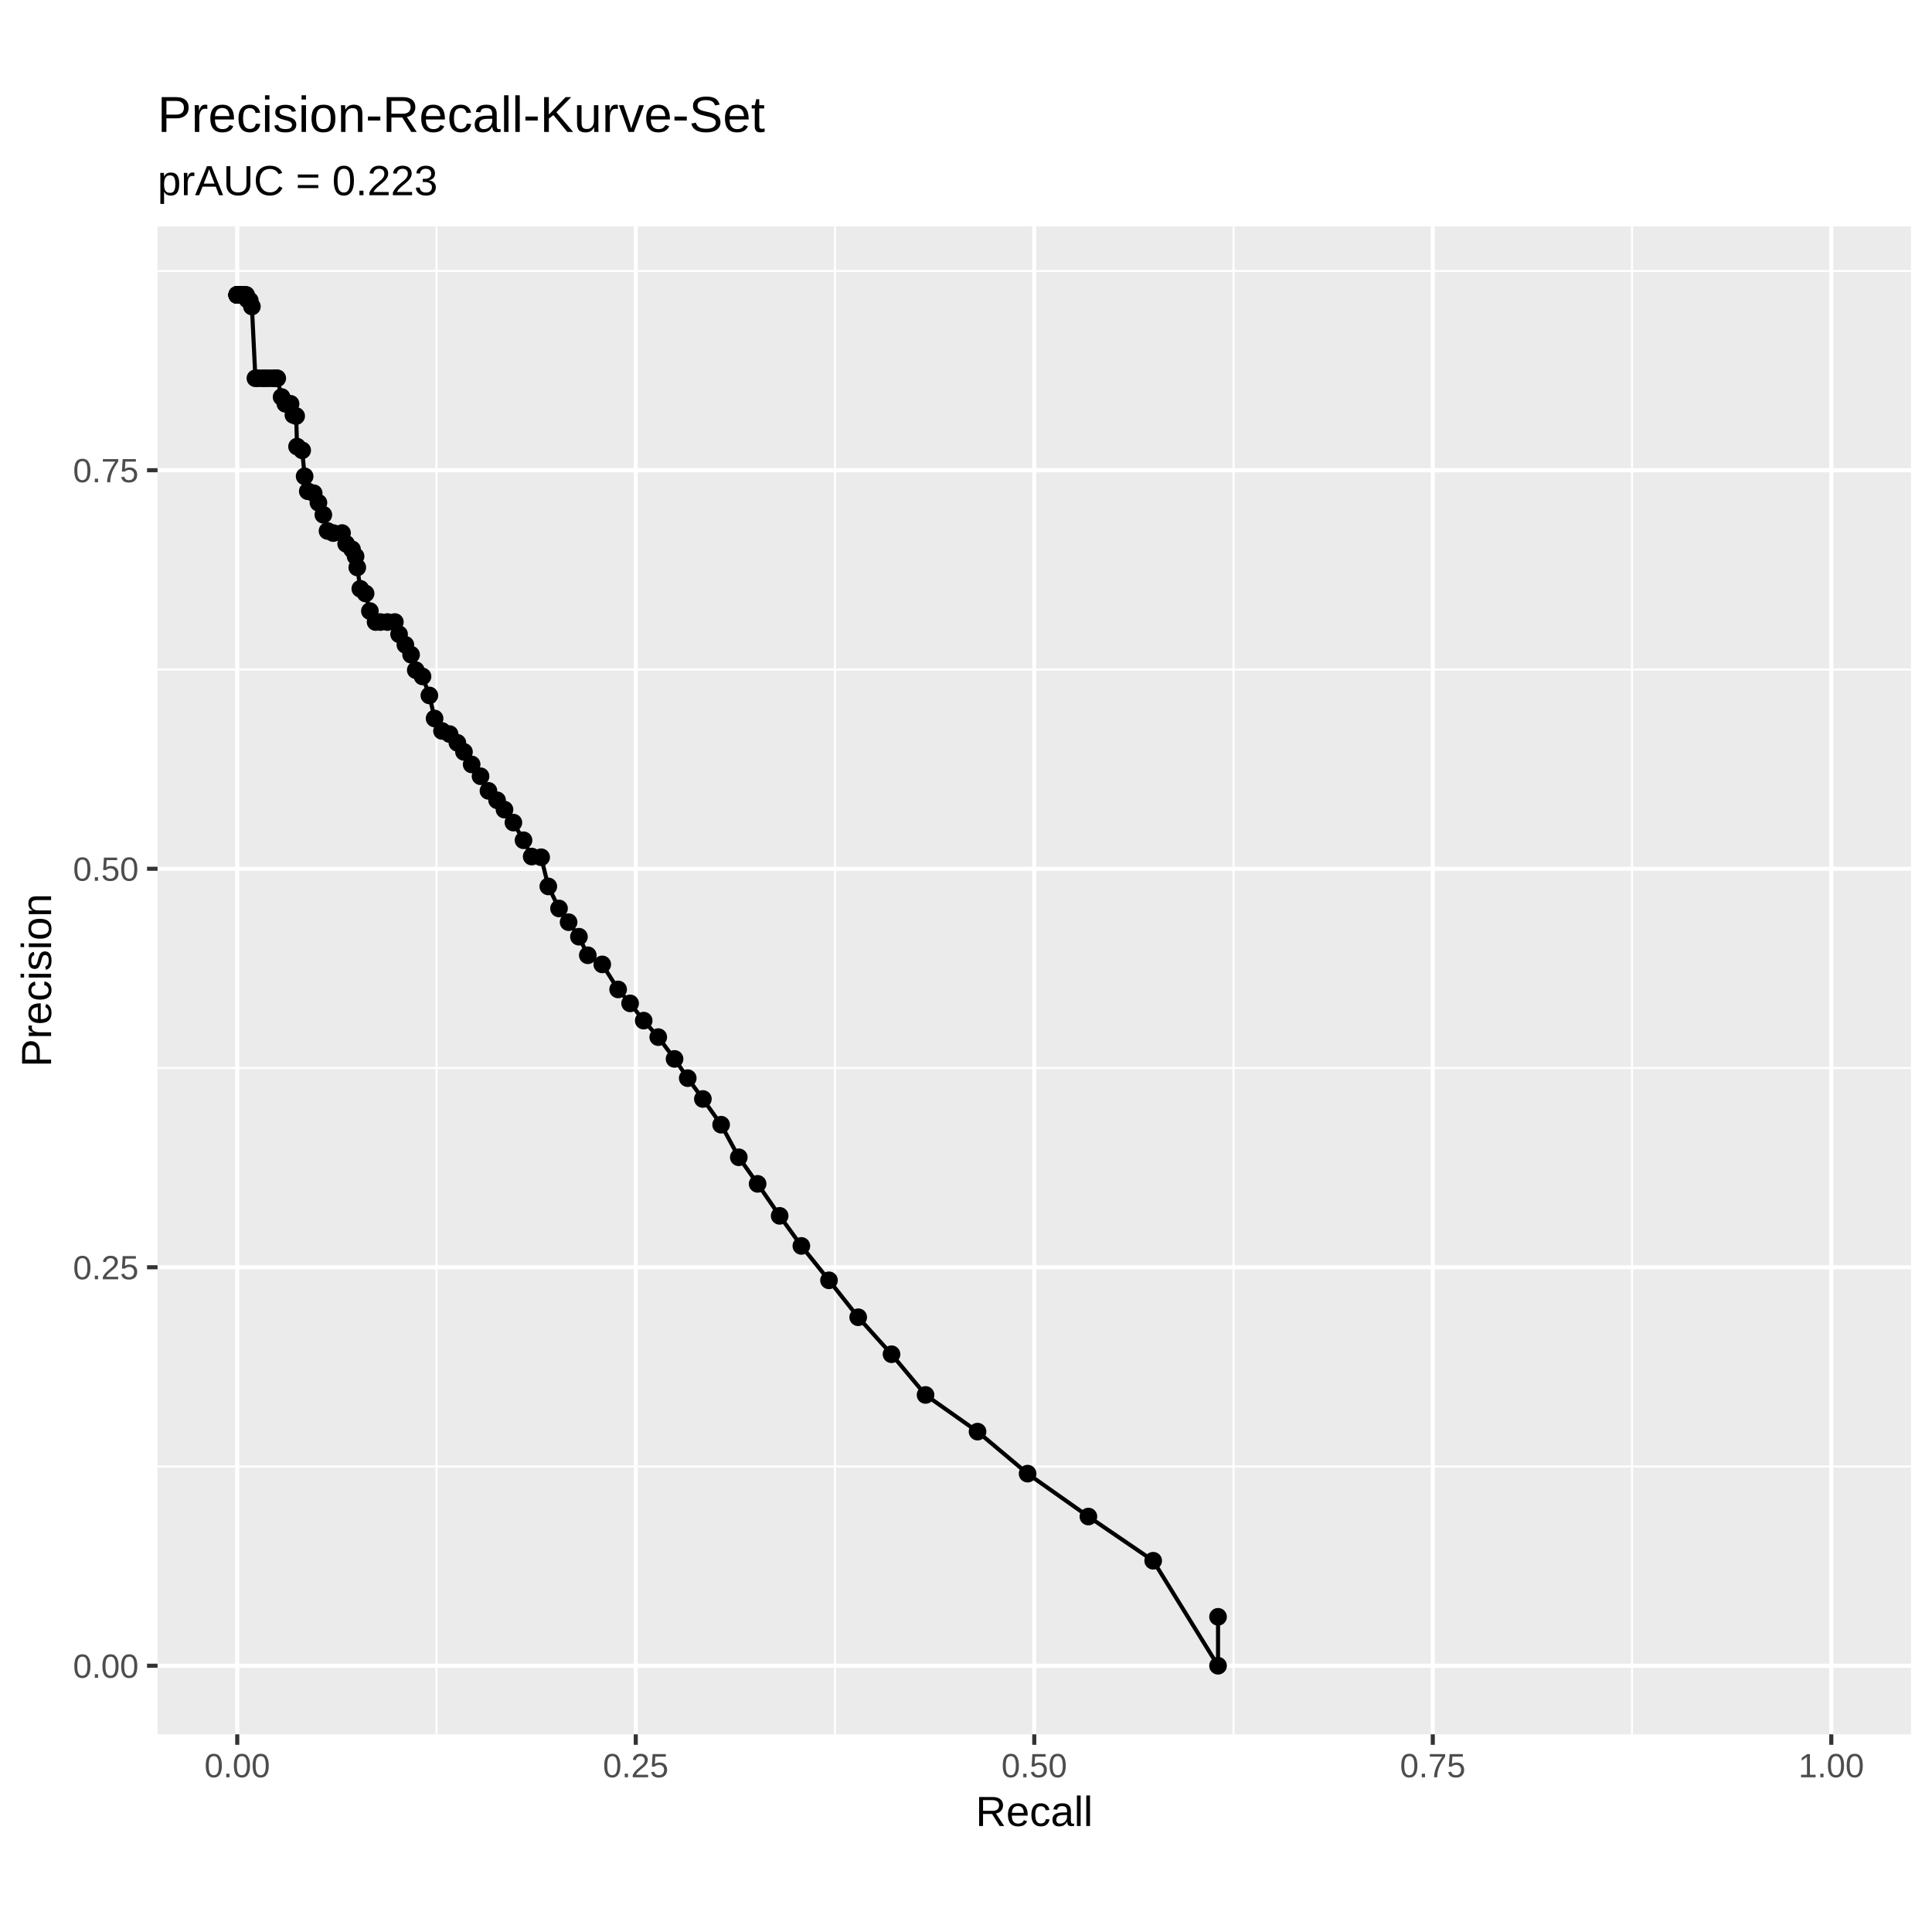
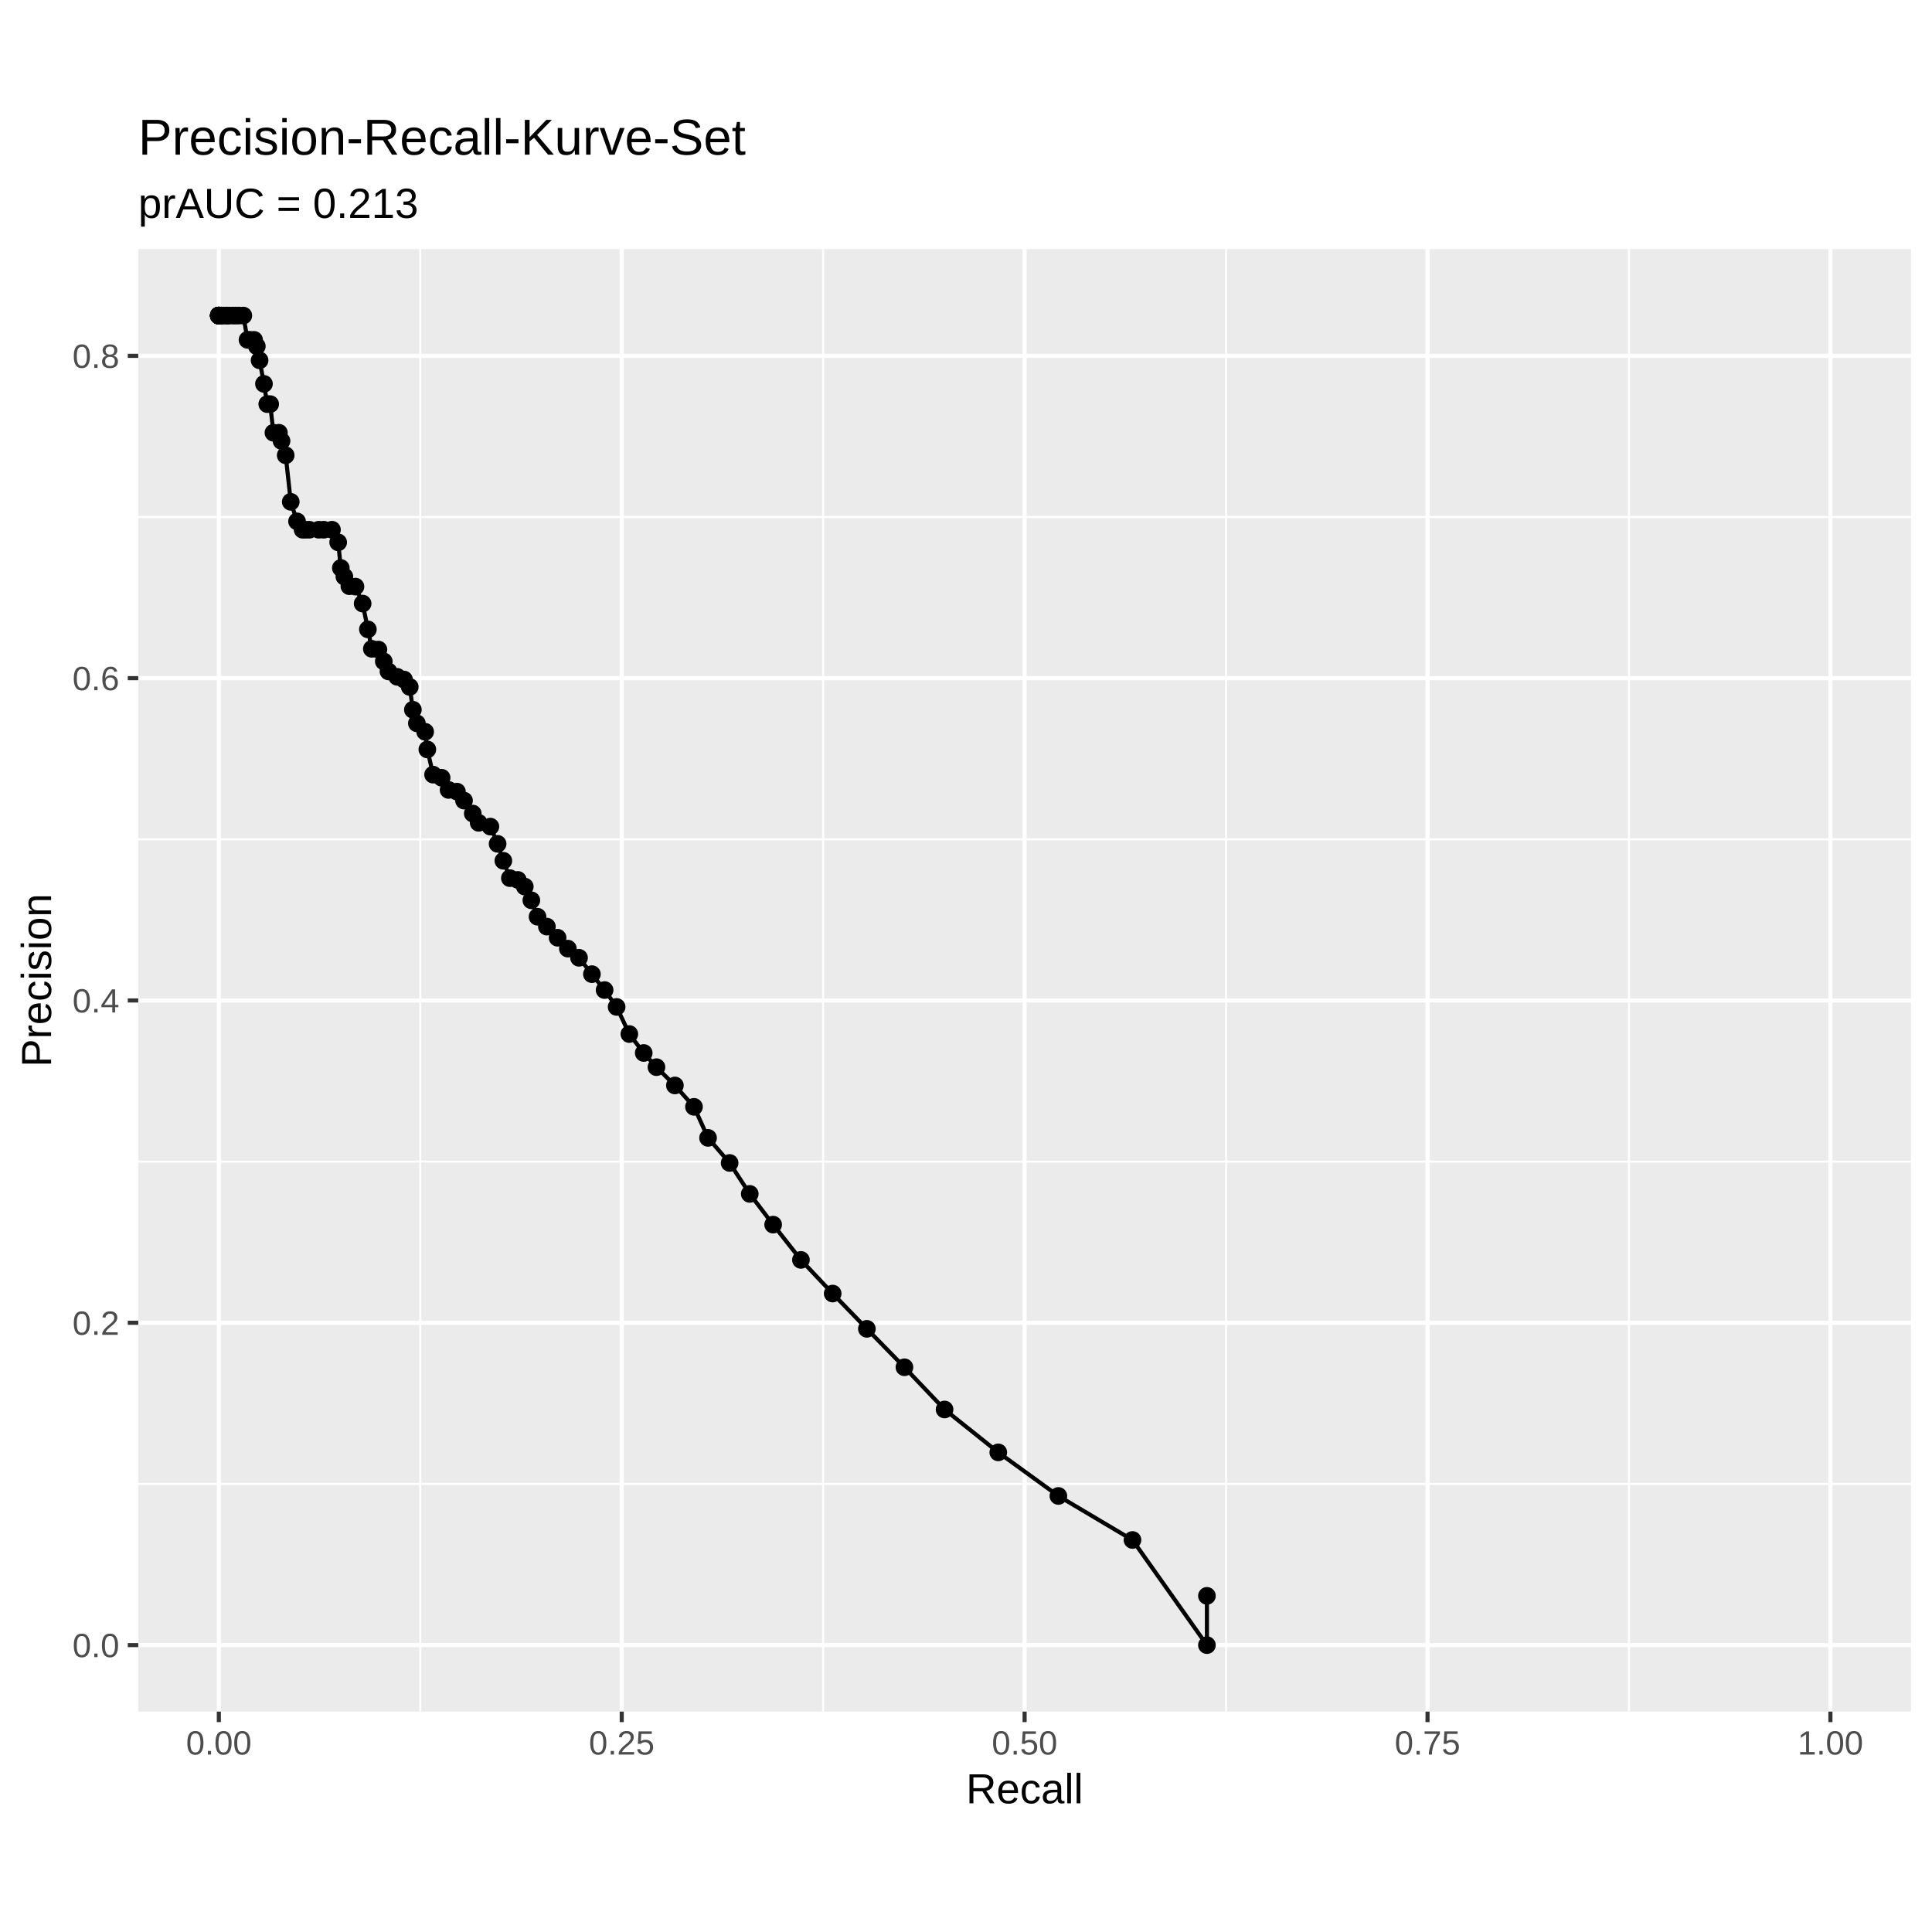
<svg xmlns="http://www.w3.org/2000/svg" class="svglite" width="504.00pt" height="504.00pt" viewBox="0 0 504.00 504.00">
  <defs>
    <style type="text/css">
    .svglite line, .svglite polyline, .svglite polygon, .svglite path, .svglite rect, .svglite circle {
      fill: none;
      stroke: #000000;
      stroke-linecap: round;
      stroke-linejoin: round;
      stroke-miterlimit: 10.00;
    }
    .svglite text {
      white-space: pre;
    }
  </style>
  </defs>
  <rect width="100%" height="100%" style="stroke: none; fill: #FFFFFF;" />
  <defs>
    <clipPath id="cpMC4wMHw1MDQuMDB8MC4wMHw1MDQuMDA=">
      <rect x="0.00" y="0.00" width="504.00" height="504.00" />
    </clipPath>
  </defs>
  <g clip-path="url(#cpMC4wMHw1MDQuMDB8MC4wMHw1MDQuMDA=)">
</g>
  <defs>
-     <clipPath id="cpMC4wMHw1MDQuMDB8MTkuNTJ8NDg0LjQ4">
-       <rect x="0" y="19.52" width="504.00" height="464.95" />
+     <clipPath id="cpMC4wMHw1MDQuMDB8MjUuNDV8NDc4LjU1">
+       <rect x="0" y="25.45" width="504.00" height="453.10" />
    </clipPath>
  </defs>
-   <g clip-path="url(#cpMC4wMHw1MDQuMDB8MTkuNTJ8NDg0LjQ4)">
-     <rect x="0" y="19.52" width="504.00" height="464.95" style="stroke-width: 1.07; stroke: #FFFFFF; fill: #FFFFFF;" />
+   <g clip-path="url(#cpMC4wMHw1MDQuMDB8MjUuNDV8NDc4LjU1)">
+     <rect x="0" y="25.45" width="504.00" height="453.10" style="stroke-width: 1.07; stroke: #FFFFFF; fill: #FFFFFF;" />
  </g>
  <g clip-path="url(#cpMC4wMHw1MDQuMDB8MC4wMHw1MDQuMDA=)">
</g>
  <defs>
-     <clipPath id="cpNDEuMTB8NDk4LjUyfDU5LjA1fDQ1Mi40Mw==">
-       <rect x="41.10" y="59.05" width="457.42" height="393.38" />
+     <clipPath id="cpMzYuMDd8NDk4LjUyfDY0Ljk3fDQ0Ni41MA==">
+       <rect x="36.07" y="64.97" width="462.45" height="381.52" />
    </clipPath>
  </defs>
-   <g clip-path="url(#cpNDEuMTB8NDk4LjUyfDU5LjA1fDQ1Mi40Mw==)">
-     <rect x="41.10" y="59.05" width="457.42" height="393.38" style="stroke-width: 1.07; stroke: none; fill: #EBEBEB;" />
-     <polyline points="41.10,382.57 498.52,382.57 " style="stroke-width: 0.53; stroke: #FFFFFF; stroke-linecap: butt;" />
-     <polyline points="41.10,278.61 498.52,278.61 " style="stroke-width: 0.53; stroke: #FFFFFF; stroke-linecap: butt;" />
-     <polyline points="41.10,174.65 498.52,174.65 " style="stroke-width: 0.53; stroke: #FFFFFF; stroke-linecap: butt;" />
-     <polyline points="41.10,70.69 498.52,70.69 " style="stroke-width: 0.53; stroke: #FFFFFF; stroke-linecap: butt;" />
-     <polyline points="113.87,452.43 113.87,59.05 " style="stroke-width: 0.53; stroke: #FFFFFF; stroke-linecap: butt;" />
-     <polyline points="217.83,452.43 217.83,59.05 " style="stroke-width: 0.53; stroke: #FFFFFF; stroke-linecap: butt;" />
-     <polyline points="321.79,452.43 321.79,59.05 " style="stroke-width: 0.53; stroke: #FFFFFF; stroke-linecap: butt;" />
-     <polyline points="425.75,452.43 425.75,59.05 " style="stroke-width: 0.53; stroke: #FFFFFF; stroke-linecap: butt;" />
-     <polyline points="41.10,434.54 498.52,434.54 " style="stroke-width: 1.07; stroke: #FFFFFF; stroke-linecap: butt;" />
-     <polyline points="41.10,330.59 498.52,330.59 " style="stroke-width: 1.07; stroke: #FFFFFF; stroke-linecap: butt;" />
-     <polyline points="41.10,226.63 498.52,226.63 " style="stroke-width: 1.07; stroke: #FFFFFF; stroke-linecap: butt;" />
-     <polyline points="41.10,122.67 498.52,122.67 " style="stroke-width: 1.07; stroke: #FFFFFF; stroke-linecap: butt;" />
-     <polyline points="61.89,452.43 61.89,59.05 " style="stroke-width: 1.07; stroke: #FFFFFF; stroke-linecap: butt;" />
-     <polyline points="165.85,452.43 165.85,59.05 " style="stroke-width: 1.07; stroke: #FFFFFF; stroke-linecap: butt;" />
-     <polyline points="269.81,452.43 269.81,59.05 " style="stroke-width: 1.07; stroke: #FFFFFF; stroke-linecap: butt;" />
-     <polyline points="373.77,452.43 373.77,59.05 " style="stroke-width: 1.07; stroke: #FFFFFF; stroke-linecap: butt;" />
-     <polyline points="477.73,452.43 477.73,59.05 " style="stroke-width: 1.07; stroke: #FFFFFF; stroke-linecap: butt;" />
-     <circle cx="317.75" cy="434.54" r="1.95" style="stroke-width: 0.71; fill: #000000;" />
-     <circle cx="317.75" cy="421.78" r="1.95" style="stroke-width: 0.71; fill: #000000;" />
-     <circle cx="300.83" cy="407.15" r="1.95" style="stroke-width: 0.71; fill: #000000;" />
-     <circle cx="283.93" cy="395.62" r="1.95" style="stroke-width: 0.71; fill: #000000;" />
-     <circle cx="268.07" cy="384.43" r="1.95" style="stroke-width: 0.71; fill: #000000;" />
-     <circle cx="255.01" cy="373.47" r="1.95" style="stroke-width: 0.71; fill: #000000;" />
-     <circle cx="241.45" cy="363.90" r="1.95" style="stroke-width: 0.71; fill: #000000;" />
-     <circle cx="232.57" cy="353.28" r="1.95" style="stroke-width: 0.71; fill: #000000;" />
-     <circle cx="223.88" cy="343.63" r="1.95" style="stroke-width: 0.71; fill: #000000;" />
-     <circle cx="216.26" cy="334.00" r="1.95" style="stroke-width: 0.71; fill: #000000;" />
-     <circle cx="209.05" cy="325.02" r="1.95" style="stroke-width: 0.71; fill: #000000;" />
-     <circle cx="203.39" cy="317.18" r="1.95" style="stroke-width: 0.71; fill: #000000;" />
-     <circle cx="197.64" cy="308.83" r="1.95" style="stroke-width: 0.71; fill: #000000;" />
-     <circle cx="192.73" cy="301.90" r="1.95" style="stroke-width: 0.71; fill: #000000;" />
-     <circle cx="188.12" cy="293.40" r="1.95" style="stroke-width: 0.71; fill: #000000;" />
-     <circle cx="183.36" cy="286.69" r="1.95" style="stroke-width: 0.71; fill: #000000;" />
-     <circle cx="179.41" cy="281.26" r="1.95" style="stroke-width: 0.71; fill: #000000;" />
-     <circle cx="175.97" cy="276.24" r="1.95" style="stroke-width: 0.71; fill: #000000;" />
-     <circle cx="171.72" cy="270.55" r="1.95" style="stroke-width: 0.71; fill: #000000;" />
-     <circle cx="167.92" cy="266.25" r="1.95" style="stroke-width: 0.71; fill: #000000;" />
-     <circle cx="164.38" cy="261.75" r="1.95" style="stroke-width: 0.71; fill: #000000;" />
-     <circle cx="161.25" cy="258.11" r="1.95" style="stroke-width: 0.71; fill: #000000;" />
-     <circle cx="157.11" cy="251.58" r="1.95" style="stroke-width: 0.71; fill: #000000;" />
-     <circle cx="153.34" cy="249.20" r="1.95" style="stroke-width: 0.71; fill: #000000;" />
-     <circle cx="151.03" cy="244.36" r="1.95" style="stroke-width: 0.71; fill: #000000;" />
-     <circle cx="148.33" cy="240.57" r="1.95" style="stroke-width: 0.71; fill: #000000;" />
-     <circle cx="145.83" cy="236.99" r="1.95" style="stroke-width: 0.71; fill: #000000;" />
-     <circle cx="143.04" cy="231.24" r="1.95" style="stroke-width: 0.71; fill: #000000;" />
-     <circle cx="141.17" cy="223.63" r="1.95" style="stroke-width: 0.71; fill: #000000;" />
-     <circle cx="138.70" cy="223.44" r="1.95" style="stroke-width: 0.71; fill: #000000;" />
-     <circle cx="136.57" cy="219.20" r="1.95" style="stroke-width: 0.71; fill: #000000;" />
-     <circle cx="133.93" cy="214.59" r="1.95" style="stroke-width: 0.71; fill: #000000;" />
-     <circle cx="131.61" cy="211.21" r="1.95" style="stroke-width: 0.71; fill: #000000;" />
-     <circle cx="129.68" cy="208.77" r="1.95" style="stroke-width: 0.71; fill: #000000;" />
-     <circle cx="127.42" cy="206.31" r="1.95" style="stroke-width: 0.71; fill: #000000;" />
-     <circle cx="125.36" cy="202.50" r="1.95" style="stroke-width: 0.71; fill: #000000;" />
-     <circle cx="123.04" cy="199.41" r="1.95" style="stroke-width: 0.71; fill: #000000;" />
-     <circle cx="121.04" cy="196.15" r="1.95" style="stroke-width: 0.71; fill: #000000;" />
-     <circle cx="119.32" cy="193.78" r="1.95" style="stroke-width: 0.71; fill: #000000;" />
-     <circle cx="117.29" cy="191.50" r="1.95" style="stroke-width: 0.71; fill: #000000;" />
-     <circle cx="115.30" cy="190.68" r="1.95" style="stroke-width: 0.71; fill: #000000;" />
-     <circle cx="113.37" cy="187.43" r="1.95" style="stroke-width: 0.71; fill: #000000;" />
-     <circle cx="112.01" cy="181.42" r="1.95" style="stroke-width: 0.71; fill: #000000;" />
-     <circle cx="110.22" cy="176.46" r="1.95" style="stroke-width: 0.71; fill: #000000;" />
-     <circle cx="108.46" cy="174.82" r="1.95" style="stroke-width: 0.71; fill: #000000;" />
-     <circle cx="107.24" cy="170.79" r="1.95" style="stroke-width: 0.71; fill: #000000;" />
-     <circle cx="105.75" cy="168.21" r="1.95" style="stroke-width: 0.71; fill: #000000;" />
-     <circle cx="104.11" cy="165.46" r="1.95" style="stroke-width: 0.71; fill: #000000;" />
-     <circle cx="103.01" cy="162.27" r="1.95" style="stroke-width: 0.71; fill: #000000;" />
-     <circle cx="101.07" cy="162.27" r="1.95" style="stroke-width: 0.71; fill: #000000;" />
-     <circle cx="99.23" cy="162.27" r="1.95" style="stroke-width: 0.71; fill: #000000;" />
-     <circle cx="97.98" cy="162.27" r="1.95" style="stroke-width: 0.71; fill: #000000;" />
-     <circle cx="96.49" cy="159.41" r="1.95" style="stroke-width: 0.71; fill: #000000;" />
-     <circle cx="95.38" cy="154.83" r="1.95" style="stroke-width: 0.71; fill: #000000;" />
-     <circle cx="93.99" cy="153.59" r="1.95" style="stroke-width: 0.71; fill: #000000;" />
-     <circle cx="93.21" cy="148.03" r="1.95" style="stroke-width: 0.71; fill: #000000;" />
-     <circle cx="92.76" cy="145.13" r="1.95" style="stroke-width: 0.71; fill: #000000;" />
-     <circle cx="91.84" cy="143.31" r="1.95" style="stroke-width: 0.71; fill: #000000;" />
-     <circle cx="90.30" cy="141.87" r="1.95" style="stroke-width: 0.71; fill: #000000;" />
-     <circle cx="89.23" cy="139.06" r="1.95" style="stroke-width: 0.71; fill: #000000;" />
-     <circle cx="86.94" cy="139.06" r="1.95" style="stroke-width: 0.71; fill: #000000;" />
-     <circle cx="85.44" cy="138.51" r="1.95" style="stroke-width: 0.71; fill: #000000;" />
-     <circle cx="84.35" cy="134.29" r="1.95" style="stroke-width: 0.71; fill: #000000;" />
-     <circle cx="83.07" cy="131.15" r="1.95" style="stroke-width: 0.71; fill: #000000;" />
-     <circle cx="81.84" cy="128.66" r="1.95" style="stroke-width: 0.71; fill: #000000;" />
-     <circle cx="80.29" cy="128.15" r="1.95" style="stroke-width: 0.71; fill: #000000;" />
-     <circle cx="79.47" cy="124.26" r="1.95" style="stroke-width: 0.71; fill: #000000;" />
-     <circle cx="78.83" cy="117.48" r="1.95" style="stroke-width: 0.71; fill: #000000;" />
-     <circle cx="77.49" cy="116.50" r="1.95" style="stroke-width: 0.71; fill: #000000;" />
-     <circle cx="77.26" cy="108.53" r="1.95" style="stroke-width: 0.71; fill: #000000;" />
-     <circle cx="76.54" cy="108.26" r="1.95" style="stroke-width: 0.71; fill: #000000;" />
-     <circle cx="75.80" cy="105.34" r="1.95" style="stroke-width: 0.71; fill: #000000;" />
-     <circle cx="74.45" cy="105.34" r="1.95" style="stroke-width: 0.71; fill: #000000;" />
-     <circle cx="73.46" cy="103.57" r="1.95" style="stroke-width: 0.71; fill: #000000;" />
-     <circle cx="72.33" cy="98.68" r="1.95" style="stroke-width: 0.71; fill: #000000;" />
-     <circle cx="71.96" cy="98.68" r="1.95" style="stroke-width: 0.71; fill: #000000;" />
-     <circle cx="71.24" cy="98.68" r="1.95" style="stroke-width: 0.71; fill: #000000;" />
-     <circle cx="70.15" cy="98.68" r="1.95" style="stroke-width: 0.71; fill: #000000;" />
-     <circle cx="69.16" cy="98.68" r="1.95" style="stroke-width: 0.71; fill: #000000;" />
-     <circle cx="68.45" cy="98.68" r="1.95" style="stroke-width: 0.71; fill: #000000;" />
-     <circle cx="67.38" cy="98.68" r="1.95" style="stroke-width: 0.71; fill: #000000;" />
-     <circle cx="66.63" cy="98.68" r="1.95" style="stroke-width: 0.71; fill: #000000;" />
-     <circle cx="65.71" cy="79.96" r="1.95" style="stroke-width: 0.71; fill: #000000;" />
-     <circle cx="65.16" cy="78.39" r="1.95" style="stroke-width: 0.71; fill: #000000;" />
-     <circle cx="64.53" cy="78.11" r="1.95" style="stroke-width: 0.71; fill: #000000;" />
-     <circle cx="64.21" cy="76.93" r="1.95" style="stroke-width: 0.71; fill: #000000;" />
-     <circle cx="63.91" cy="76.93" r="1.95" style="stroke-width: 0.71; fill: #000000;" />
-     <circle cx="63.43" cy="76.93" r="1.95" style="stroke-width: 0.71; fill: #000000;" />
-     <circle cx="63.22" cy="76.93" r="1.95" style="stroke-width: 0.71; fill: #000000;" />
-     <circle cx="62.92" cy="76.93" r="1.95" style="stroke-width: 0.71; fill: #000000;" />
-     <circle cx="62.47" cy="76.93" r="1.95" style="stroke-width: 0.71; fill: #000000;" />
-     <circle cx="62.22" cy="76.93" r="1.95" style="stroke-width: 0.71; fill: #000000;" />
-     <circle cx="62.06" cy="76.93" r="1.95" style="stroke-width: 0.71; fill: #000000;" />
-     <circle cx="62.06" cy="76.93" r="1.95" style="stroke-width: 0.71; fill: #000000;" />
-     <circle cx="61.97" cy="76.93" r="1.95" style="stroke-width: 0.71; fill: #000000;" />
-     <circle cx="61.89" cy="76.93" r="1.95" style="stroke-width: 0.71; fill: #000000;" />
-     <circle cx="61.89" cy="76.93" r="1.95" style="stroke-width: 0.71; fill: #000000;" />
-     <circle cx="61.89" cy="76.93" r="1.95" style="stroke-width: 0.71; fill: #000000;" />
-     <circle cx="61.89" cy="76.93" r="1.95" style="stroke-width: 0.71; fill: #000000;" />
-     <circle cx="61.89" cy="76.93" r="1.95" style="stroke-width: 0.71; fill: #000000;" />
-     <circle cx="61.89" cy="76.93" r="1.95" style="stroke-width: 0.71; fill: #000000;" />
-     <circle cx="61.89" cy="76.93" r="1.95" style="stroke-width: 0.71; fill: #000000;" />
-     <circle cx="61.89" cy="76.93" r="1.95" style="stroke-width: 0.71; fill: #000000;" />
-     <polyline points="61.89,76.93 61.89,76.93 61.89,76.93 61.89,76.93 61.89,76.93 61.89,76.93 61.89,76.93 61.89,76.93 61.97,76.93 62.06,76.93 62.06,76.93 62.22,76.93 62.47,76.93 62.92,76.93 63.22,76.93 63.43,76.93 63.91,76.93 64.21,76.93 64.53,78.11 65.16,78.39 65.71,79.96 66.63,98.68 67.38,98.68 68.45,98.68 69.16,98.68 70.15,98.68 71.24,98.68 71.96,98.68 72.33,98.68 73.46,103.57 74.45,105.34 75.80,105.34 76.54,108.26 77.26,108.53 77.49,116.50 78.83,117.48 79.47,124.26 80.29,128.15 81.84,128.66 83.07,131.15 84.35,134.29 85.44,138.51 86.94,139.06 89.23,139.06 90.30,141.87 91.84,143.31 92.76,145.13 93.21,148.03 93.99,153.59 95.38,154.83 96.49,159.41 97.98,162.27 99.23,162.27 101.07,162.27 103.01,162.27 104.11,165.46 105.75,168.21 107.24,170.79 108.46,174.82 110.22,176.46 112.01,181.42 113.37,187.43 115.30,190.68 117.29,191.50 119.32,193.78 121.04,196.15 123.04,199.41 125.36,202.50 127.42,206.31 129.68,208.77 131.61,211.21 133.93,214.59 136.57,219.20 138.70,223.44 141.17,223.63 143.04,231.24 145.83,236.99 148.33,240.57 151.03,244.36 153.34,249.20 157.11,251.58 161.25,258.11 164.38,261.75 167.92,266.25 171.72,270.55 175.97,276.24 179.41,281.26 183.36,286.69 188.12,293.40 192.73,301.90 197.64,308.83 203.39,317.18 209.05,325.02 216.26,334.00 223.88,343.63 232.57,353.28 241.45,363.90 255.01,373.47 268.07,384.43 283.93,395.62 300.83,407.15 317.75,434.54 317.75,421.78 " style="stroke-width: 1.07; stroke-linecap: butt;" />
+   <g clip-path="url(#cpMzYuMDd8NDk4LjUyfDY0Ljk3fDQ0Ni41MA==)">
+     <rect x="36.07" y="64.97" width="462.45" height="381.52" style="stroke-width: 1.07; stroke: none; fill: #EBEBEB;" />
+     <polyline points="36.07,387.11 498.52,387.11 " style="stroke-width: 0.53; stroke: #FFFFFF; stroke-linecap: butt;" />
+     <polyline points="36.07,303.03 498.52,303.03 " style="stroke-width: 0.53; stroke: #FFFFFF; stroke-linecap: butt;" />
+     <polyline points="36.07,218.95 498.52,218.95 " style="stroke-width: 0.53; stroke: #FFFFFF; stroke-linecap: butt;" />
+     <polyline points="36.07,134.87 498.52,134.87 " style="stroke-width: 0.53; stroke: #FFFFFF; stroke-linecap: butt;" />
+     <polyline points="109.64,446.50 109.64,64.97 " style="stroke-width: 0.53; stroke: #FFFFFF; stroke-linecap: butt;" />
+     <polyline points="214.74,446.50 214.74,64.97 " style="stroke-width: 0.53; stroke: #FFFFFF; stroke-linecap: butt;" />
+     <polyline points="319.85,446.50 319.85,64.97 " style="stroke-width: 0.53; stroke: #FFFFFF; stroke-linecap: butt;" />
+     <polyline points="424.95,446.50 424.95,64.97 " style="stroke-width: 0.53; stroke: #FFFFFF; stroke-linecap: butt;" />
+     <polyline points="36.07,429.16 498.52,429.16 " style="stroke-width: 1.07; stroke: #FFFFFF; stroke-linecap: butt;" />
+     <polyline points="36.07,345.07 498.52,345.07 " style="stroke-width: 1.07; stroke: #FFFFFF; stroke-linecap: butt;" />
+     <polyline points="36.07,260.99 498.52,260.99 " style="stroke-width: 1.07; stroke: #FFFFFF; stroke-linecap: butt;" />
+     <polyline points="36.07,176.91 498.52,176.91 " style="stroke-width: 1.07; stroke: #FFFFFF; stroke-linecap: butt;" />
+     <polyline points="36.07,92.83 498.52,92.83 " style="stroke-width: 1.07; stroke: #FFFFFF; stroke-linecap: butt;" />
+     <polyline points="57.09,446.50 57.09,64.97 " style="stroke-width: 1.07; stroke: #FFFFFF; stroke-linecap: butt;" />
+     <polyline points="162.19,446.50 162.19,64.97 " style="stroke-width: 1.07; stroke: #FFFFFF; stroke-linecap: butt;" />
+     <polyline points="267.29,446.50 267.29,64.97 " style="stroke-width: 1.07; stroke: #FFFFFF; stroke-linecap: butt;" />
+     <polyline points="372.40,446.50 372.40,64.97 " style="stroke-width: 1.07; stroke: #FFFFFF; stroke-linecap: butt;" />
+     <polyline points="477.50,446.50 477.50,64.97 " style="stroke-width: 1.07; stroke: #FFFFFF; stroke-linecap: butt;" />
+     <circle cx="314.85" cy="429.16" r="1.95" style="stroke-width: 0.71; fill: #000000;" />
+     <circle cx="314.85" cy="416.31" r="1.95" style="stroke-width: 0.71; fill: #000000;" />
+     <circle cx="295.43" cy="401.73" r="1.95" style="stroke-width: 0.71; fill: #000000;" />
+     <circle cx="276.10" cy="390.25" r="1.95" style="stroke-width: 0.71; fill: #000000;" />
+     <circle cx="260.42" cy="378.88" r="1.95" style="stroke-width: 0.71; fill: #000000;" />
+     <circle cx="246.41" cy="367.69" r="1.95" style="stroke-width: 0.71; fill: #000000;" />
+     <circle cx="235.94" cy="356.68" r="1.95" style="stroke-width: 0.71; fill: #000000;" />
+     <circle cx="226.14" cy="346.65" r="1.95" style="stroke-width: 0.71; fill: #000000;" />
+     <circle cx="217.22" cy="337.45" r="1.95" style="stroke-width: 0.71; fill: #000000;" />
+     <circle cx="208.94" cy="328.67" r="1.95" style="stroke-width: 0.71; fill: #000000;" />
+     <circle cx="201.69" cy="319.47" r="1.95" style="stroke-width: 0.71; fill: #000000;" />
+     <circle cx="195.59" cy="311.45" r="1.95" style="stroke-width: 0.71; fill: #000000;" />
+     <circle cx="190.34" cy="303.38" r="1.95" style="stroke-width: 0.71; fill: #000000;" />
+     <circle cx="184.71" cy="296.84" r="1.95" style="stroke-width: 0.71; fill: #000000;" />
+     <circle cx="181.04" cy="288.74" r="1.95" style="stroke-width: 0.71; fill: #000000;" />
+     <circle cx="176.06" cy="283.16" r="1.95" style="stroke-width: 0.71; fill: #000000;" />
+     <circle cx="171.25" cy="278.39" r="1.95" style="stroke-width: 0.71; fill: #000000;" />
+     <circle cx="167.93" cy="274.69" r="1.95" style="stroke-width: 0.71; fill: #000000;" />
+     <circle cx="164.17" cy="269.75" r="1.95" style="stroke-width: 0.71; fill: #000000;" />
+     <circle cx="160.86" cy="262.68" r="1.95" style="stroke-width: 0.71; fill: #000000;" />
+     <circle cx="157.72" cy="258.28" r="1.95" style="stroke-width: 0.71; fill: #000000;" />
+     <circle cx="154.41" cy="254.13" r="1.95" style="stroke-width: 0.71; fill: #000000;" />
+     <circle cx="151.05" cy="249.86" r="1.95" style="stroke-width: 0.71; fill: #000000;" />
+     <circle cx="148.14" cy="247.47" r="1.95" style="stroke-width: 0.71; fill: #000000;" />
+     <circle cx="145.46" cy="244.63" r="1.95" style="stroke-width: 0.71; fill: #000000;" />
+     <circle cx="142.67" cy="241.73" r="1.95" style="stroke-width: 0.71; fill: #000000;" />
+     <circle cx="140.23" cy="239.15" r="1.95" style="stroke-width: 0.71; fill: #000000;" />
+     <circle cx="138.61" cy="234.86" r="1.95" style="stroke-width: 0.71; fill: #000000;" />
+     <circle cx="136.90" cy="231.29" r="1.95" style="stroke-width: 0.71; fill: #000000;" />
+     <circle cx="135.08" cy="229.54" r="1.95" style="stroke-width: 0.71; fill: #000000;" />
+     <circle cx="133.01" cy="229.08" r="1.95" style="stroke-width: 0.71; fill: #000000;" />
+     <circle cx="131.31" cy="224.55" r="1.95" style="stroke-width: 0.71; fill: #000000;" />
+     <circle cx="129.81" cy="220.13" r="1.95" style="stroke-width: 0.71; fill: #000000;" />
+     <circle cx="127.93" cy="215.63" r="1.95" style="stroke-width: 0.71; fill: #000000;" />
+     <circle cx="124.87" cy="214.65" r="1.95" style="stroke-width: 0.71; fill: #000000;" />
+     <circle cx="123.33" cy="212.23" r="1.95" style="stroke-width: 0.71; fill: #000000;" />
+     <circle cx="121.05" cy="208.85" r="1.95" style="stroke-width: 0.71; fill: #000000;" />
+     <circle cx="119.20" cy="206.51" r="1.95" style="stroke-width: 0.71; fill: #000000;" />
+     <circle cx="117.02" cy="206.07" r="1.95" style="stroke-width: 0.71; fill: #000000;" />
+     <circle cx="115.21" cy="202.89" r="1.95" style="stroke-width: 0.71; fill: #000000;" />
+     <circle cx="112.98" cy="202.08" r="1.95" style="stroke-width: 0.71; fill: #000000;" />
+     <circle cx="111.48" cy="195.51" r="1.95" style="stroke-width: 0.71; fill: #000000;" />
+     <circle cx="110.91" cy="190.90" r="1.95" style="stroke-width: 0.71; fill: #000000;" />
+     <circle cx="108.75" cy="188.69" r="1.95" style="stroke-width: 0.71; fill: #000000;" />
+     <circle cx="107.71" cy="185.15" r="1.95" style="stroke-width: 0.71; fill: #000000;" />
+     <circle cx="106.89" cy="179.20" r="1.95" style="stroke-width: 0.71; fill: #000000;" />
+     <circle cx="105.40" cy="177.27" r="1.95" style="stroke-width: 0.71; fill: #000000;" />
+     <circle cx="103.62" cy="176.56" r="1.95" style="stroke-width: 0.71; fill: #000000;" />
+     <circle cx="101.34" cy="175.16" r="1.95" style="stroke-width: 0.71; fill: #000000;" />
+     <circle cx="100.12" cy="172.54" r="1.95" style="stroke-width: 0.71; fill: #000000;" />
+     <circle cx="98.72" cy="169.45" r="1.95" style="stroke-width: 0.71; fill: #000000;" />
+     <circle cx="97.00" cy="169.26" r="1.95" style="stroke-width: 0.71; fill: #000000;" />
+     <circle cx="95.97" cy="164.18" r="1.95" style="stroke-width: 0.71; fill: #000000;" />
+     <circle cx="94.60" cy="157.45" r="1.95" style="stroke-width: 0.71; fill: #000000;" />
+     <circle cx="92.73" cy="153.03" r="1.95" style="stroke-width: 0.71; fill: #000000;" />
+     <circle cx="91.14" cy="152.92" r="1.95" style="stroke-width: 0.71; fill: #000000;" />
+     <circle cx="89.84" cy="150.43" r="1.95" style="stroke-width: 0.71; fill: #000000;" />
+     <circle cx="88.91" cy="148.17" r="1.95" style="stroke-width: 0.71; fill: #000000;" />
+     <circle cx="88.22" cy="141.48" r="1.95" style="stroke-width: 0.71; fill: #000000;" />
+     <circle cx="86.60" cy="138.19" r="1.95" style="stroke-width: 0.71; fill: #000000;" />
+     <circle cx="84.46" cy="138.19" r="1.95" style="stroke-width: 0.71; fill: #000000;" />
+     <circle cx="83.15" cy="138.19" r="1.95" style="stroke-width: 0.71; fill: #000000;" />
+     <circle cx="80.70" cy="138.19" r="1.95" style="stroke-width: 0.71; fill: #000000;" />
+     <circle cx="79.71" cy="138.19" r="1.95" style="stroke-width: 0.71; fill: #000000;" />
+     <circle cx="78.94" cy="138.19" r="1.95" style="stroke-width: 0.71; fill: #000000;" />
+     <circle cx="77.49" cy="136.01" r="1.95" style="stroke-width: 0.71; fill: #000000;" />
+     <circle cx="75.85" cy="130.91" r="1.95" style="stroke-width: 0.71; fill: #000000;" />
+     <circle cx="74.53" cy="118.77" r="1.95" style="stroke-width: 0.71; fill: #000000;" />
+     <circle cx="73.45" cy="115.04" r="1.95" style="stroke-width: 0.71; fill: #000000;" />
+     <circle cx="72.76" cy="112.89" r="1.95" style="stroke-width: 0.71; fill: #000000;" />
+     <circle cx="71.33" cy="112.89" r="1.95" style="stroke-width: 0.71; fill: #000000;" />
+     <circle cx="70.48" cy="105.42" r="1.95" style="stroke-width: 0.71; fill: #000000;" />
+     <circle cx="69.72" cy="105.42" r="1.95" style="stroke-width: 0.71; fill: #000000;" />
+     <circle cx="68.86" cy="100.14" r="1.95" style="stroke-width: 0.71; fill: #000000;" />
+     <circle cx="67.72" cy="94.00" r="1.95" style="stroke-width: 0.71; fill: #000000;" />
+     <circle cx="67.00" cy="90.32" r="1.95" style="stroke-width: 0.71; fill: #000000;" />
+     <circle cx="66.28" cy="88.66" r="1.95" style="stroke-width: 0.71; fill: #000000;" />
+     <circle cx="65.20" cy="88.66" r="1.95" style="stroke-width: 0.71; fill: #000000;" />
+     <circle cx="64.57" cy="88.66" r="1.95" style="stroke-width: 0.71; fill: #000000;" />
+     <circle cx="63.48" cy="82.32" r="1.95" style="stroke-width: 0.71; fill: #000000;" />
+     <circle cx="62.31" cy="82.32" r="1.95" style="stroke-width: 0.71; fill: #000000;" />
+     <circle cx="61.46" cy="82.32" r="1.95" style="stroke-width: 0.71; fill: #000000;" />
+     <circle cx="60.75" cy="82.32" r="1.95" style="stroke-width: 0.71; fill: #000000;" />
+     <circle cx="59.78" cy="82.32" r="1.95" style="stroke-width: 0.71; fill: #000000;" />
+     <circle cx="59.27" cy="82.32" r="1.95" style="stroke-width: 0.71; fill: #000000;" />
+     <circle cx="59.11" cy="82.32" r="1.95" style="stroke-width: 0.71; fill: #000000;" />
+     <circle cx="58.21" cy="82.32" r="1.95" style="stroke-width: 0.71; fill: #000000;" />
+     <circle cx="57.76" cy="82.32" r="1.95" style="stroke-width: 0.71; fill: #000000;" />
+     <circle cx="57.50" cy="82.32" r="1.95" style="stroke-width: 0.71; fill: #000000;" />
+     <circle cx="57.50" cy="82.32" r="1.95" style="stroke-width: 0.71; fill: #000000;" />
+     <circle cx="57.13" cy="82.32" r="1.95" style="stroke-width: 0.71; fill: #000000;" />
+     <circle cx="57.09" cy="82.32" r="1.95" style="stroke-width: 0.71; fill: #000000;" />
+     <circle cx="57.09" cy="82.32" r="1.95" style="stroke-width: 0.71; fill: #000000;" />
+     <circle cx="57.09" cy="82.32" r="1.95" style="stroke-width: 0.71; fill: #000000;" />
+     <circle cx="57.09" cy="82.32" r="1.95" style="stroke-width: 0.71; fill: #000000;" />
+     <circle cx="57.09" cy="82.32" r="1.95" style="stroke-width: 0.71; fill: #000000;" />
+     <circle cx="57.09" cy="82.32" r="1.95" style="stroke-width: 0.71; fill: #000000;" />
+     <circle cx="57.09" cy="82.32" r="1.95" style="stroke-width: 0.71; fill: #000000;" />
+     <circle cx="57.09" cy="82.32" r="1.95" style="stroke-width: 0.71; fill: #000000;" />
+     <circle cx="57.09" cy="82.32" r="1.95" style="stroke-width: 0.71; fill: #000000;" />
+     <circle cx="57.09" cy="82.32" r="1.95" style="stroke-width: 0.71; fill: #000000;" />
+     <circle cx="57.09" cy="82.32" r="1.95" style="stroke-width: 0.71; fill: #000000;" />
+     <circle cx="57.09" cy="82.32" r="1.95" style="stroke-width: 0.71; fill: #000000;" />
+     <polyline points="57.09,82.32 57.09,82.32 57.09,82.32 57.09,82.32 57.09,82.32 57.09,82.32 57.09,82.32 57.09,82.32 57.09,82.32 57.09,82.32 57.09,82.32 57.09,82.32 57.13,82.32 57.50,82.32 57.50,82.32 57.76,82.32 58.21,82.32 59.11,82.32 59.27,82.32 59.78,82.32 60.75,82.32 61.46,82.32 62.31,82.32 63.48,82.32 64.57,88.66 65.20,88.66 66.28,88.66 67.00,90.32 67.72,94.00 68.86,100.14 69.72,105.42 70.48,105.42 71.33,112.89 72.76,112.89 73.45,115.04 74.53,118.77 75.85,130.91 77.49,136.01 78.94,138.19 79.71,138.19 80.70,138.19 83.15,138.19 84.46,138.19 86.60,138.19 88.22,141.48 88.91,148.17 89.84,150.43 91.14,152.92 92.73,153.03 94.60,157.45 95.97,164.18 97.00,169.26 98.72,169.45 100.12,172.54 101.34,175.16 103.62,176.56 105.40,177.27 106.89,179.20 107.71,185.15 108.75,188.69 110.91,190.90 111.48,195.51 112.98,202.08 115.21,202.89 117.02,206.07 119.20,206.51 121.05,208.85 123.33,212.23 124.87,214.65 127.93,215.63 129.81,220.13 131.31,224.55 133.01,229.08 135.08,229.54 136.90,231.29 138.61,234.86 140.23,239.15 142.67,241.73 145.46,244.63 148.14,247.47 151.05,249.86 154.41,254.13 157.72,258.28 160.86,262.68 164.17,269.75 167.93,274.69 171.25,278.39 176.06,283.16 181.04,288.74 184.71,296.84 190.34,303.38 195.59,311.45 201.69,319.47 208.94,328.67 217.22,337.45 226.14,346.65 235.94,356.68 246.41,367.69 260.42,378.88 276.10,390.25 295.43,401.73 314.85,429.16 314.85,416.31 " style="stroke-width: 1.07; stroke-linecap: butt;" />
  </g>
  <g clip-path="url(#cpMC4wMHw1MDQuMDB8MC4wMHw1MDQuMDA=)">
-     <text x="36.17" y="437.69" text-anchor="end" style="font-size: 8.80px;fill: #4D4D4D; font-family: &quot;Arimo&quot;;" textLength="17.45px" lengthAdjust="spacingAndGlyphs">0.00</text>
-     <text x="36.17" y="333.73" text-anchor="end" style="font-size: 8.80px;fill: #4D4D4D; font-family: &quot;Arimo&quot;;" textLength="17.45px" lengthAdjust="spacingAndGlyphs">0.25</text>
-     <text x="36.17" y="229.77" text-anchor="end" style="font-size: 8.80px;fill: #4D4D4D; font-family: &quot;Arimo&quot;;" textLength="17.45px" lengthAdjust="spacingAndGlyphs">0.50</text>
-     <text x="36.17" y="125.81" text-anchor="end" style="font-size: 8.80px;fill: #4D4D4D; font-family: &quot;Arimo&quot;;" textLength="17.45px" lengthAdjust="spacingAndGlyphs">0.75</text>
-     <polyline points="38.36,434.54 41.10,434.54 " style="stroke-width: 1.07; stroke: #333333; stroke-linecap: butt;" />
-     <polyline points="38.36,330.59 41.10,330.59 " style="stroke-width: 1.07; stroke: #333333; stroke-linecap: butt;" />
-     <polyline points="38.36,226.63 41.10,226.63 " style="stroke-width: 1.07; stroke: #333333; stroke-linecap: butt;" />
-     <polyline points="38.36,122.67 41.10,122.67 " style="stroke-width: 1.07; stroke: #333333; stroke-linecap: butt;" />
-     <polyline points="61.89,455.17 61.89,452.43 " style="stroke-width: 1.07; stroke: #333333; stroke-linecap: butt;" />
-     <polyline points="165.85,455.17 165.85,452.43 " style="stroke-width: 1.07; stroke: #333333; stroke-linecap: butt;" />
-     <polyline points="269.81,455.17 269.81,452.43 " style="stroke-width: 1.07; stroke: #333333; stroke-linecap: butt;" />
-     <polyline points="373.77,455.17 373.77,452.43 " style="stroke-width: 1.07; stroke: #333333; stroke-linecap: butt;" />
-     <polyline points="477.73,455.17 477.73,452.43 " style="stroke-width: 1.07; stroke: #333333; stroke-linecap: butt;" />
-     <text x="61.89" y="463.64" text-anchor="middle" style="font-size: 8.80px;fill: #4D4D4D; font-family: &quot;Arimo&quot;;" textLength="17.45px" lengthAdjust="spacingAndGlyphs">0.00</text>
-     <text x="165.85" y="463.64" text-anchor="middle" style="font-size: 8.80px;fill: #4D4D4D; font-family: &quot;Arimo&quot;;" textLength="17.45px" lengthAdjust="spacingAndGlyphs">0.25</text>
-     <text x="269.81" y="463.64" text-anchor="middle" style="font-size: 8.80px;fill: #4D4D4D; font-family: &quot;Arimo&quot;;" textLength="17.45px" lengthAdjust="spacingAndGlyphs">0.50</text>
-     <text x="373.77" y="463.64" text-anchor="middle" style="font-size: 8.80px;fill: #4D4D4D; font-family: &quot;Arimo&quot;;" textLength="17.45px" lengthAdjust="spacingAndGlyphs">0.75</text>
-     <text x="477.73" y="463.64" text-anchor="middle" style="font-size: 8.80px;fill: #4D4D4D; font-family: &quot;Arimo&quot;;" textLength="17.45px" lengthAdjust="spacingAndGlyphs">1.00</text>
-     <text x="269.81" y="476.35" text-anchor="middle" style="font-size: 11.00px; font-family: &quot;Arimo&quot;;" textLength="30.17px" lengthAdjust="spacingAndGlyphs">Recall</text>
+     <text x="31.14" y="432.30" text-anchor="end" style="font-size: 8.80px;fill: #4D4D4D; font-family: &quot;Arimo&quot;;" textLength="12.42px" lengthAdjust="spacingAndGlyphs">0.0</text>
+     <text x="31.14" y="348.22" text-anchor="end" style="font-size: 8.80px;fill: #4D4D4D; font-family: &quot;Arimo&quot;;" textLength="12.42px" lengthAdjust="spacingAndGlyphs">0.2</text>
+     <text x="31.14" y="264.13" text-anchor="end" style="font-size: 8.80px;fill: #4D4D4D; font-family: &quot;Arimo&quot;;" textLength="12.42px" lengthAdjust="spacingAndGlyphs">0.4</text>
+     <text x="31.14" y="180.05" text-anchor="end" style="font-size: 8.80px;fill: #4D4D4D; font-family: &quot;Arimo&quot;;" textLength="12.42px" lengthAdjust="spacingAndGlyphs">0.6</text>
+     <text x="31.14" y="95.97" text-anchor="end" style="font-size: 8.80px;fill: #4D4D4D; font-family: &quot;Arimo&quot;;" textLength="12.42px" lengthAdjust="spacingAndGlyphs">0.8</text>
+     <polyline points="33.33,429.16 36.07,429.16 " style="stroke-width: 1.07; stroke: #333333; stroke-linecap: butt;" />
+     <polyline points="33.33,345.07 36.07,345.07 " style="stroke-width: 1.07; stroke: #333333; stroke-linecap: butt;" />
+     <polyline points="33.33,260.99 36.07,260.99 " style="stroke-width: 1.07; stroke: #333333; stroke-linecap: butt;" />
+     <polyline points="33.33,176.91 36.07,176.91 " style="stroke-width: 1.07; stroke: #333333; stroke-linecap: butt;" />
+     <polyline points="33.33,92.83 36.07,92.83 " style="stroke-width: 1.07; stroke: #333333; stroke-linecap: butt;" />
+     <polyline points="57.09,449.24 57.09,446.50 " style="stroke-width: 1.07; stroke: #333333; stroke-linecap: butt;" />
+     <polyline points="162.19,449.24 162.19,446.50 " style="stroke-width: 1.07; stroke: #333333; stroke-linecap: butt;" />
+     <polyline points="267.29,449.24 267.29,446.50 " style="stroke-width: 1.07; stroke: #333333; stroke-linecap: butt;" />
+     <polyline points="372.40,449.24 372.40,446.50 " style="stroke-width: 1.07; stroke: #333333; stroke-linecap: butt;" />
+     <polyline points="477.50,449.24 477.50,446.50 " style="stroke-width: 1.07; stroke: #333333; stroke-linecap: butt;" />
+     <text x="57.09" y="457.71" text-anchor="middle" style="font-size: 8.80px;fill: #4D4D4D; font-family: &quot;Arimo&quot;;" textLength="17.45px" lengthAdjust="spacingAndGlyphs">0.00</text>
+     <text x="162.19" y="457.71" text-anchor="middle" style="font-size: 8.80px;fill: #4D4D4D; font-family: &quot;Arimo&quot;;" textLength="17.45px" lengthAdjust="spacingAndGlyphs">0.25</text>
+     <text x="267.29" y="457.71" text-anchor="middle" style="font-size: 8.80px;fill: #4D4D4D; font-family: &quot;Arimo&quot;;" textLength="17.45px" lengthAdjust="spacingAndGlyphs">0.50</text>
+     <text x="372.40" y="457.71" text-anchor="middle" style="font-size: 8.80px;fill: #4D4D4D; font-family: &quot;Arimo&quot;;" textLength="17.45px" lengthAdjust="spacingAndGlyphs">0.75</text>
+     <text x="477.50" y="457.71" text-anchor="middle" style="font-size: 8.80px;fill: #4D4D4D; font-family: &quot;Arimo&quot;;" textLength="17.45px" lengthAdjust="spacingAndGlyphs">1.00</text>
+     <text x="267.29" y="470.43" text-anchor="middle" style="font-size: 11.00px; font-family: &quot;Arimo&quot;;" textLength="30.17px" lengthAdjust="spacingAndGlyphs">Recall</text>
    <text transform="translate(13.33,255.74) rotate(-90)" text-anchor="middle" style="font-size: 11.00px; font-family: &quot;Arimo&quot;;" textLength="47.07px" lengthAdjust="spacingAndGlyphs">Precision</text>
-     <text x="41.10" y="50.92" style="font-size: 11.00px; font-family: &quot;Arimo&quot;;" textLength="73.46px" lengthAdjust="spacingAndGlyphs">prAUC = 0.223</text>
-     <text x="41.10" y="34.42" style="font-size: 13.20px; font-family: &quot;Arimo&quot;;" textLength="160.70px" lengthAdjust="spacingAndGlyphs">Precision-Recall-Kurve-Set</text>
+     <text x="36.07" y="56.85" style="font-size: 11.00px; font-family: &quot;Arimo&quot;;" textLength="73.46px" lengthAdjust="spacingAndGlyphs">prAUC = 0.213</text>
+     <text x="36.07" y="40.35" style="font-size: 13.20px; font-family: &quot;Arimo&quot;;" textLength="160.70px" lengthAdjust="spacingAndGlyphs">Precision-Recall-Kurve-Set</text>
  </g>
</svg>
